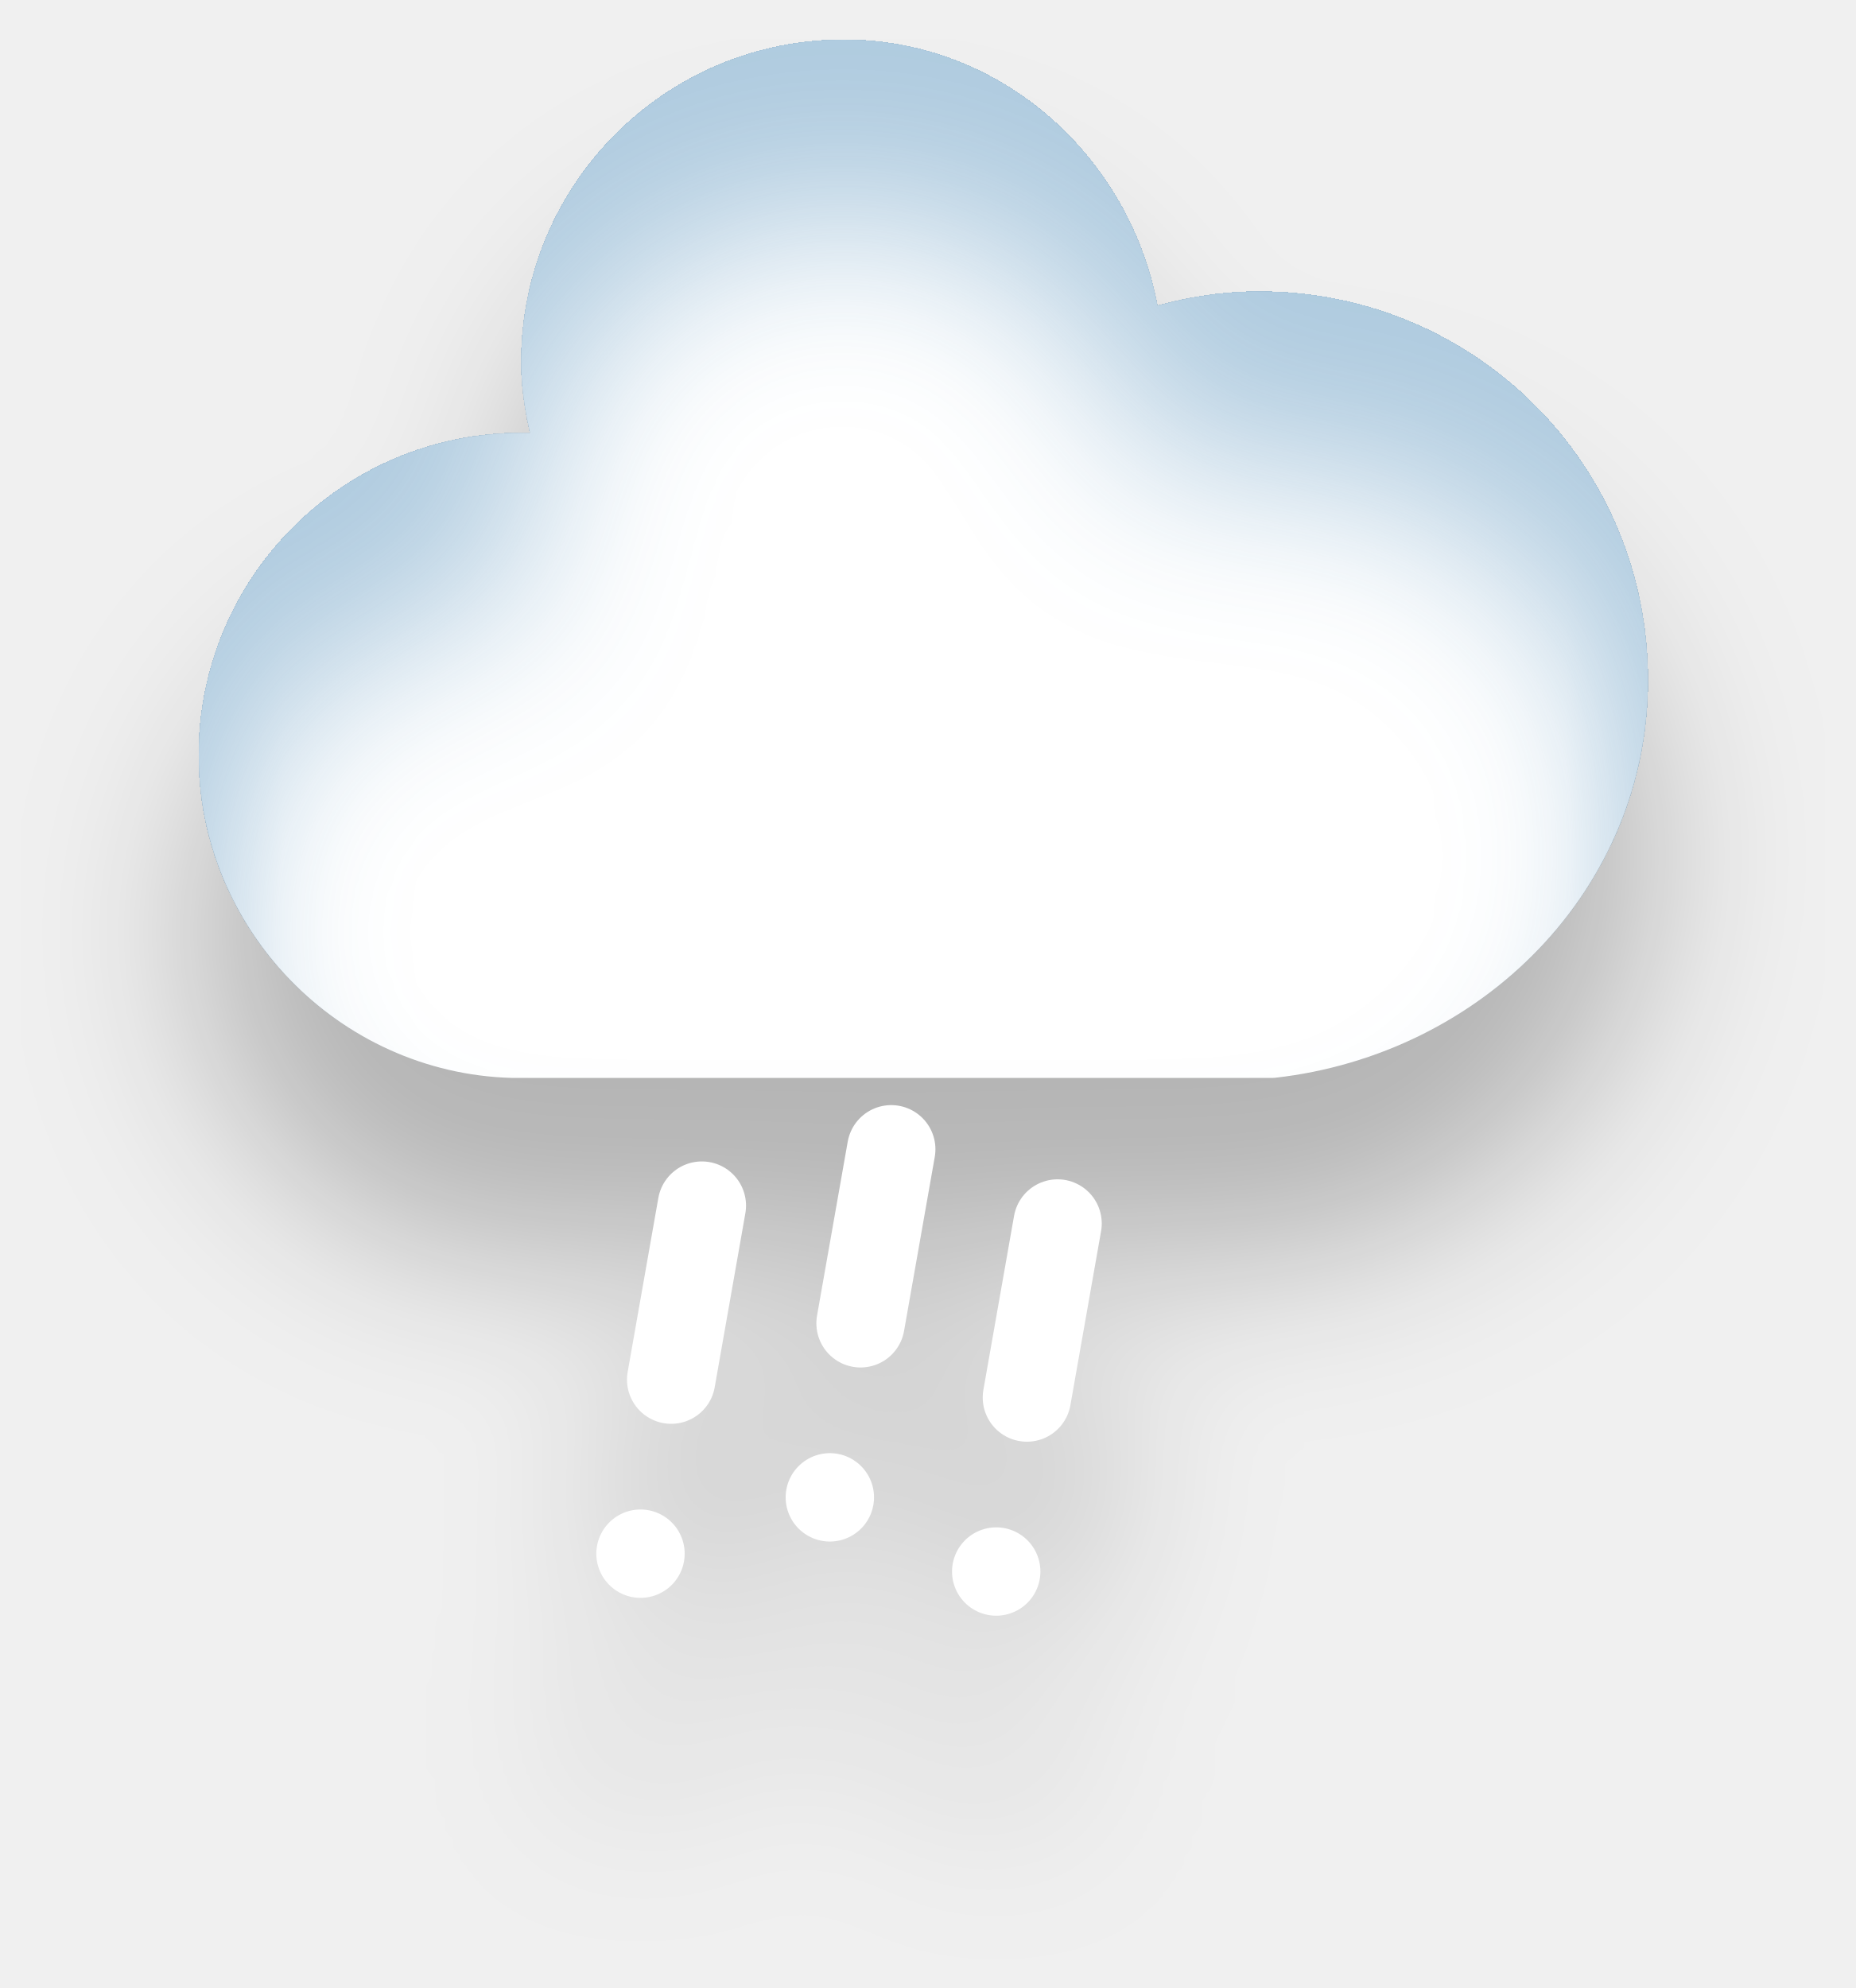
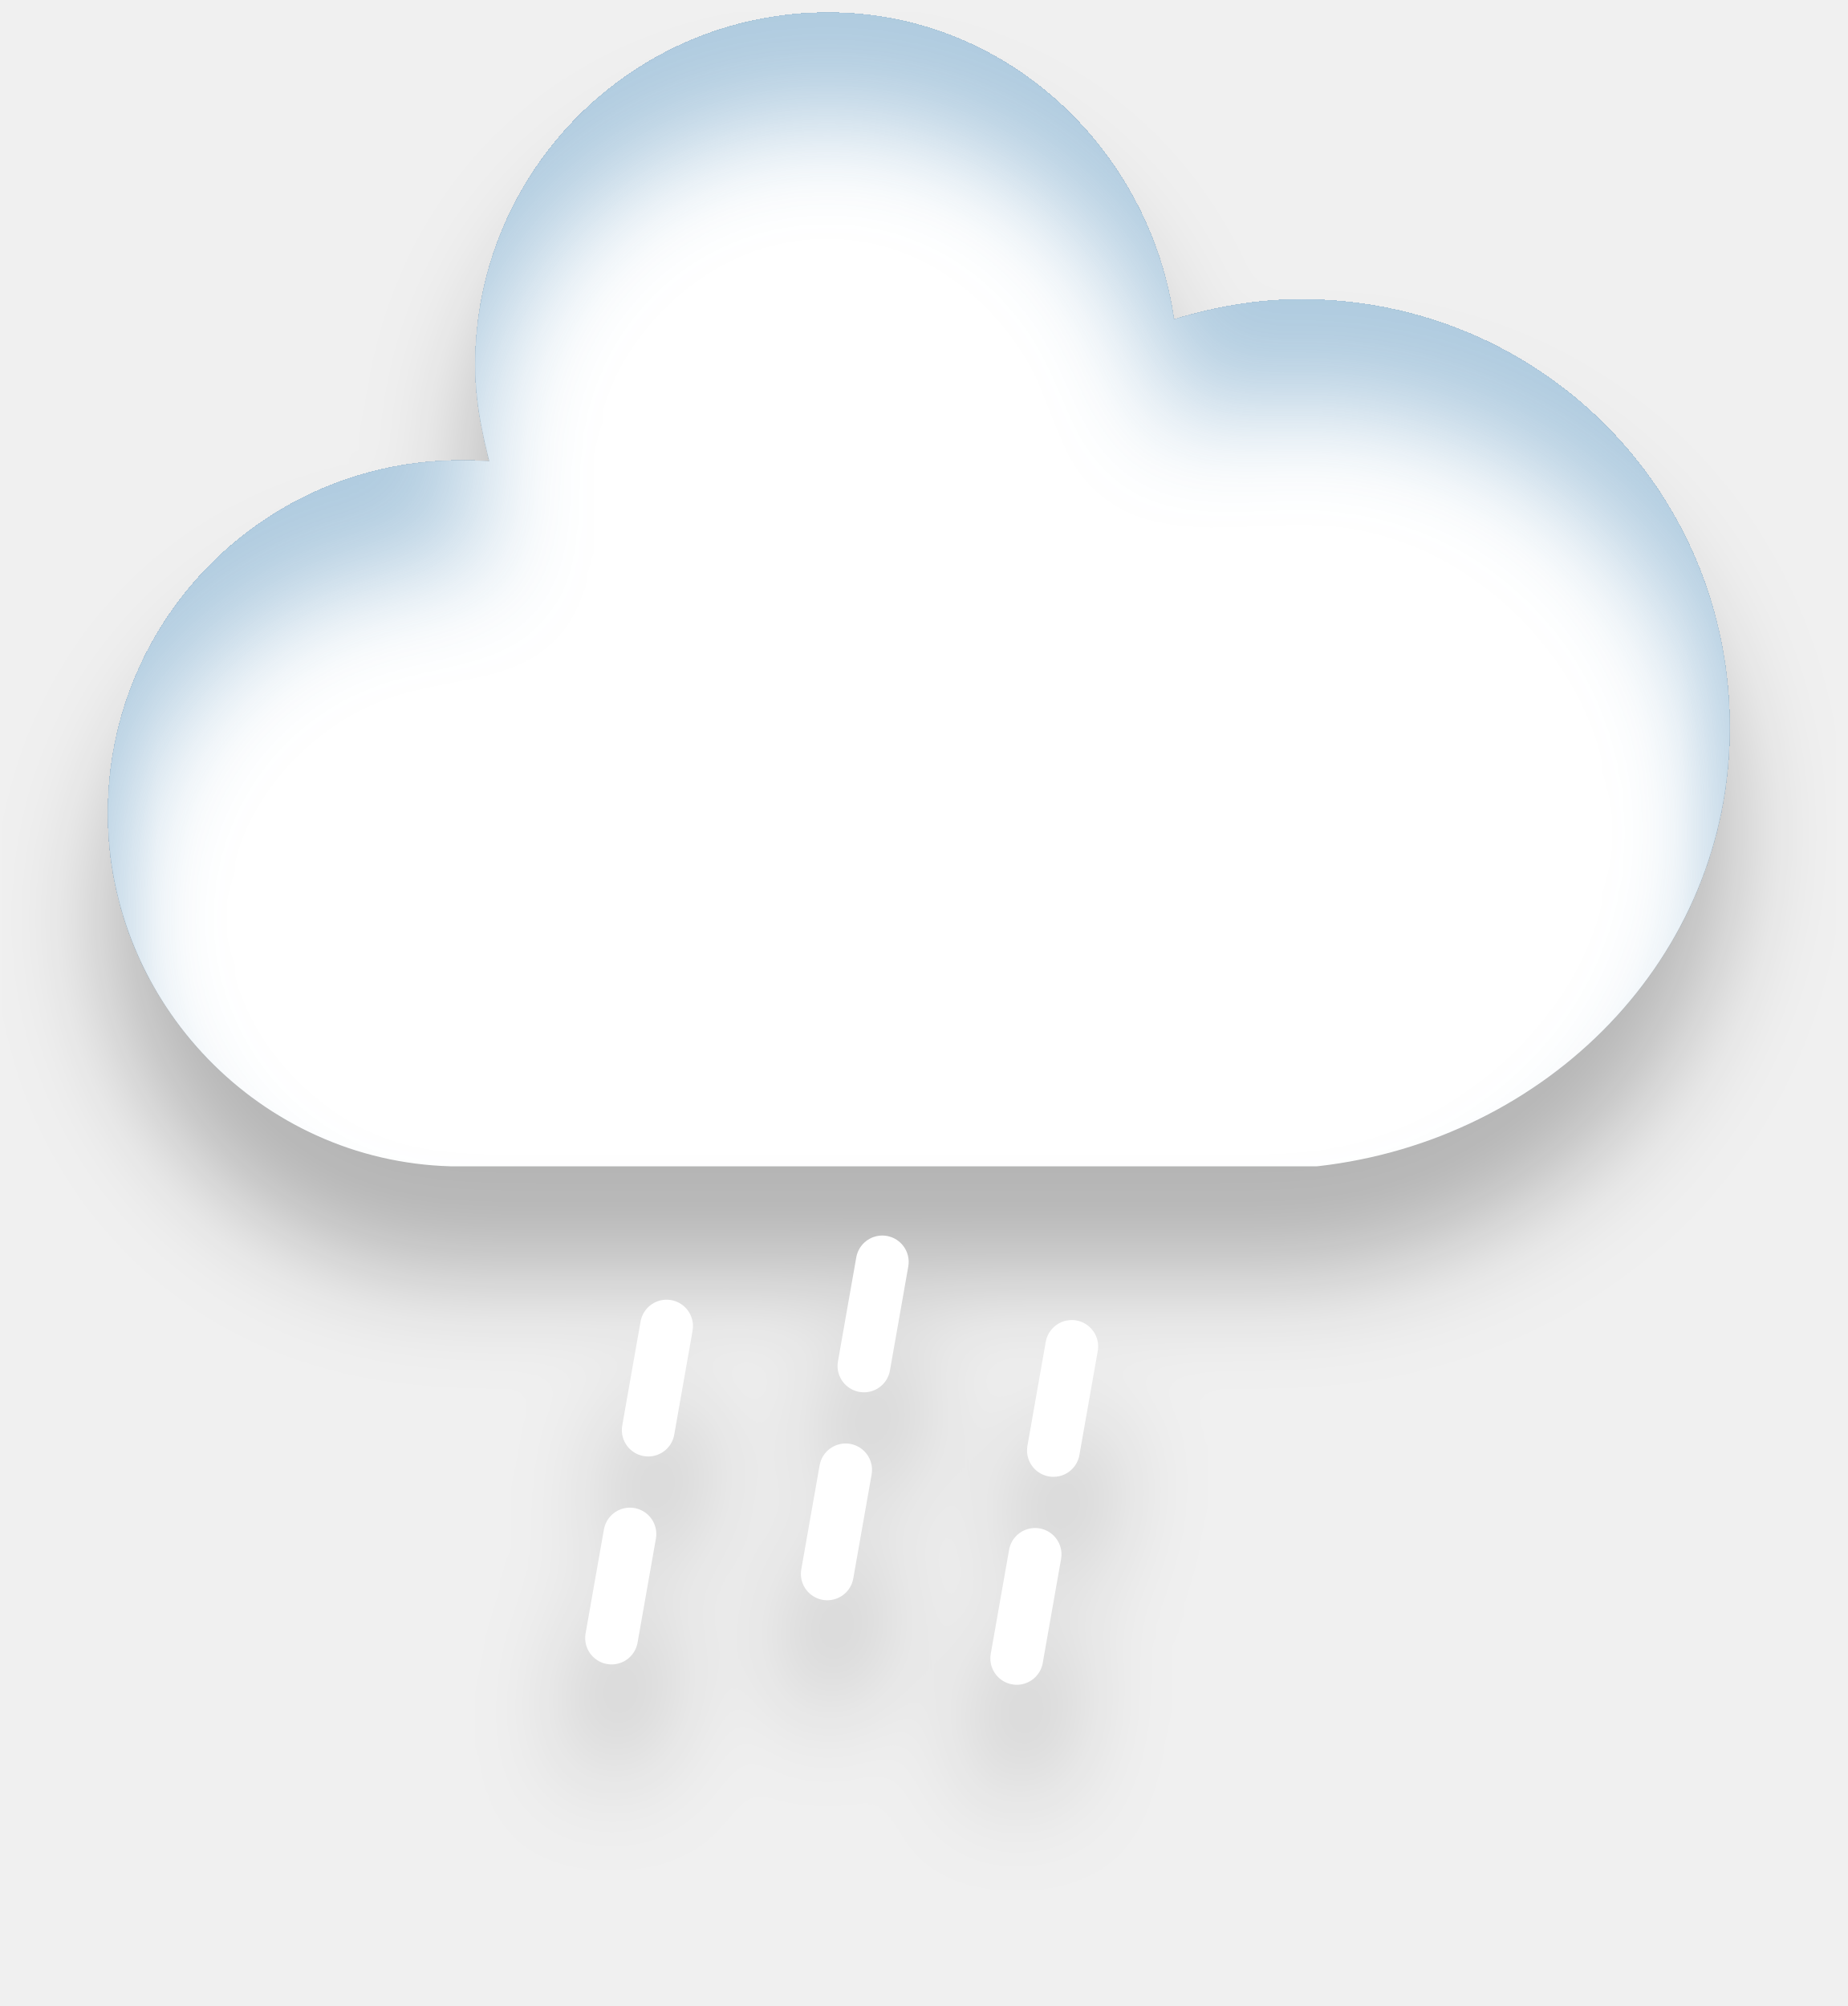
- <svg xmlns="http://www.w3.org/2000/svg" width="42" height="45" viewBox="0 0 42 45" fill="none">
+ <svg xmlns="http://www.w3.org/2000/svg" width="70" height="76" viewBox="0 0 70 76" fill="none">
  <g filter="url(#filter0_d)">
    <g filter="url(#filter1_i)">
-       <path d="M36.7 15.4C36.7 10.8 33 7.2 28.5 7.2C27.5 7.2 26.6 7.4 25.7 7.7C25.4 4.3 22.6 1.5 19.1 1.5C15.4 1.5 12.4 4.5 12.4 8.2C12.4 9 12.6 9.8 12.8 10.5C12.5 10.4 12.1 10.4 11.8 10.4C8.1 10.4 5.1 13.4 5.1 17.1C5.1 20.7 8 23.7 11.6 23.8H28.8C33.2 23.3 36.7 19.8 36.7 15.4Z" fill="white" stroke="white" stroke-width="1.2" stroke-linejoin="round" />
+       <path d="M64.928 27.575C64.928 18.806 57.875 11.944 49.297 11.944C47.391 11.944 45.675 12.325 43.959 12.897C43.388 6.416 38.05 1.078 31.378 1.078C24.325 1.078 18.606 6.797 18.606 13.85C18.606 15.375 18.988 16.9 19.369 18.234C18.797 18.044 18.034 18.044 17.462 18.044C10.409 18.044 4.691 23.762 4.691 30.816C4.691 37.678 10.219 43.397 17.081 43.587H49.869C58.256 42.634 64.928 35.962 64.928 27.575Z" fill="white" stroke="white" stroke-width="1.2" stroke-linejoin="round" />
    </g>
-     <path d="M15.887 27.29L14.498 35.169" stroke="white" stroke-width="2" stroke-linecap="round" stroke-dasharray="4 4" />
-     <path d="M20.174 26.015L18.784 33.894" stroke="white" stroke-width="2" stroke-linecap="round" stroke-dasharray="4 4" />
-     <path d="M23.939 27.695L22.55 35.573" stroke="white" stroke-width="2" stroke-linecap="round" stroke-dasharray="4 4" />
+     <path d="M25.253 50.241L22.605 65.259" stroke="white" stroke-width="2" stroke-linecap="round" stroke-dasharray="4 4" />
+     <path d="M33.425 47.81L30.777 62.828" stroke="white" stroke-width="2" stroke-linecap="round" stroke-dasharray="4 4" />
+     <path d="M40.603 51.012L37.955 66.03" stroke="white" stroke-width="2" stroke-linecap="round" stroke-dasharray="4 4" />
  </g>
  <defs>
-     <filter id="filter0_d" x="0.5" y="0.9" width="40.8" height="43.673" filterUnits="userSpaceOnUse" color-interpolation-filters="sRGB">
+     <filter id="filter0_d" x="0.091" y="0.478" width="69.438" height="74.552" filterUnits="userSpaceOnUse" color-interpolation-filters="sRGB">
      <feFlood flood-opacity="0" result="BackgroundImageFix" />
      <feColorMatrix in="SourceAlpha" type="matrix" values="0 0 0 0 0 0 0 0 0 0 0 0 0 0 0 0 0 0 127 0" />
      <feOffset dy="4" />
      <feGaussianBlur stdDeviation="2" />
      <feColorMatrix type="matrix" values="0 0 0 0 0 0 0 0 0 0 0 0 0 0 0 0 0 0 0.25 0" />
      <feBlend mode="normal" in2="BackgroundImageFix" result="effect1_dropShadow" />
      <feBlend mode="normal" in="SourceGraphic" in2="effect1_dropShadow" result="shape" />
    </filter>
-     <filter id="filter1_i" x="4.5" y="0.9" width="32.8" height="27.5" filterUnits="userSpaceOnUse" color-interpolation-filters="sRGB">
+     <filter id="filter1_i" x="4.091" y="0.478" width="61.438" height="47.709" filterUnits="userSpaceOnUse" color-interpolation-filters="sRGB">
      <feFlood flood-opacity="0" result="BackgroundImageFix" />
      <feBlend mode="normal" in="SourceGraphic" in2="BackgroundImageFix" result="shape" />
      <feColorMatrix in="SourceAlpha" type="matrix" values="0 0 0 0 0 0 0 0 0 0 0 0 0 0 0 0 0 0 127 0" result="hardAlpha" />
      <feOffset dy="4" />
      <feGaussianBlur stdDeviation="2" />
      <feComposite in2="hardAlpha" operator="arithmetic" k2="-1" k3="1" />
      <feColorMatrix type="matrix" values="0 0 0 0 0.107 0 0 0 0 0.417 0 0 0 0 0.642 0 0 0 0.35 0" />
      <feBlend mode="normal" in2="shape" result="effect1_innerShadow" />
    </filter>
  </defs>
</svg>
